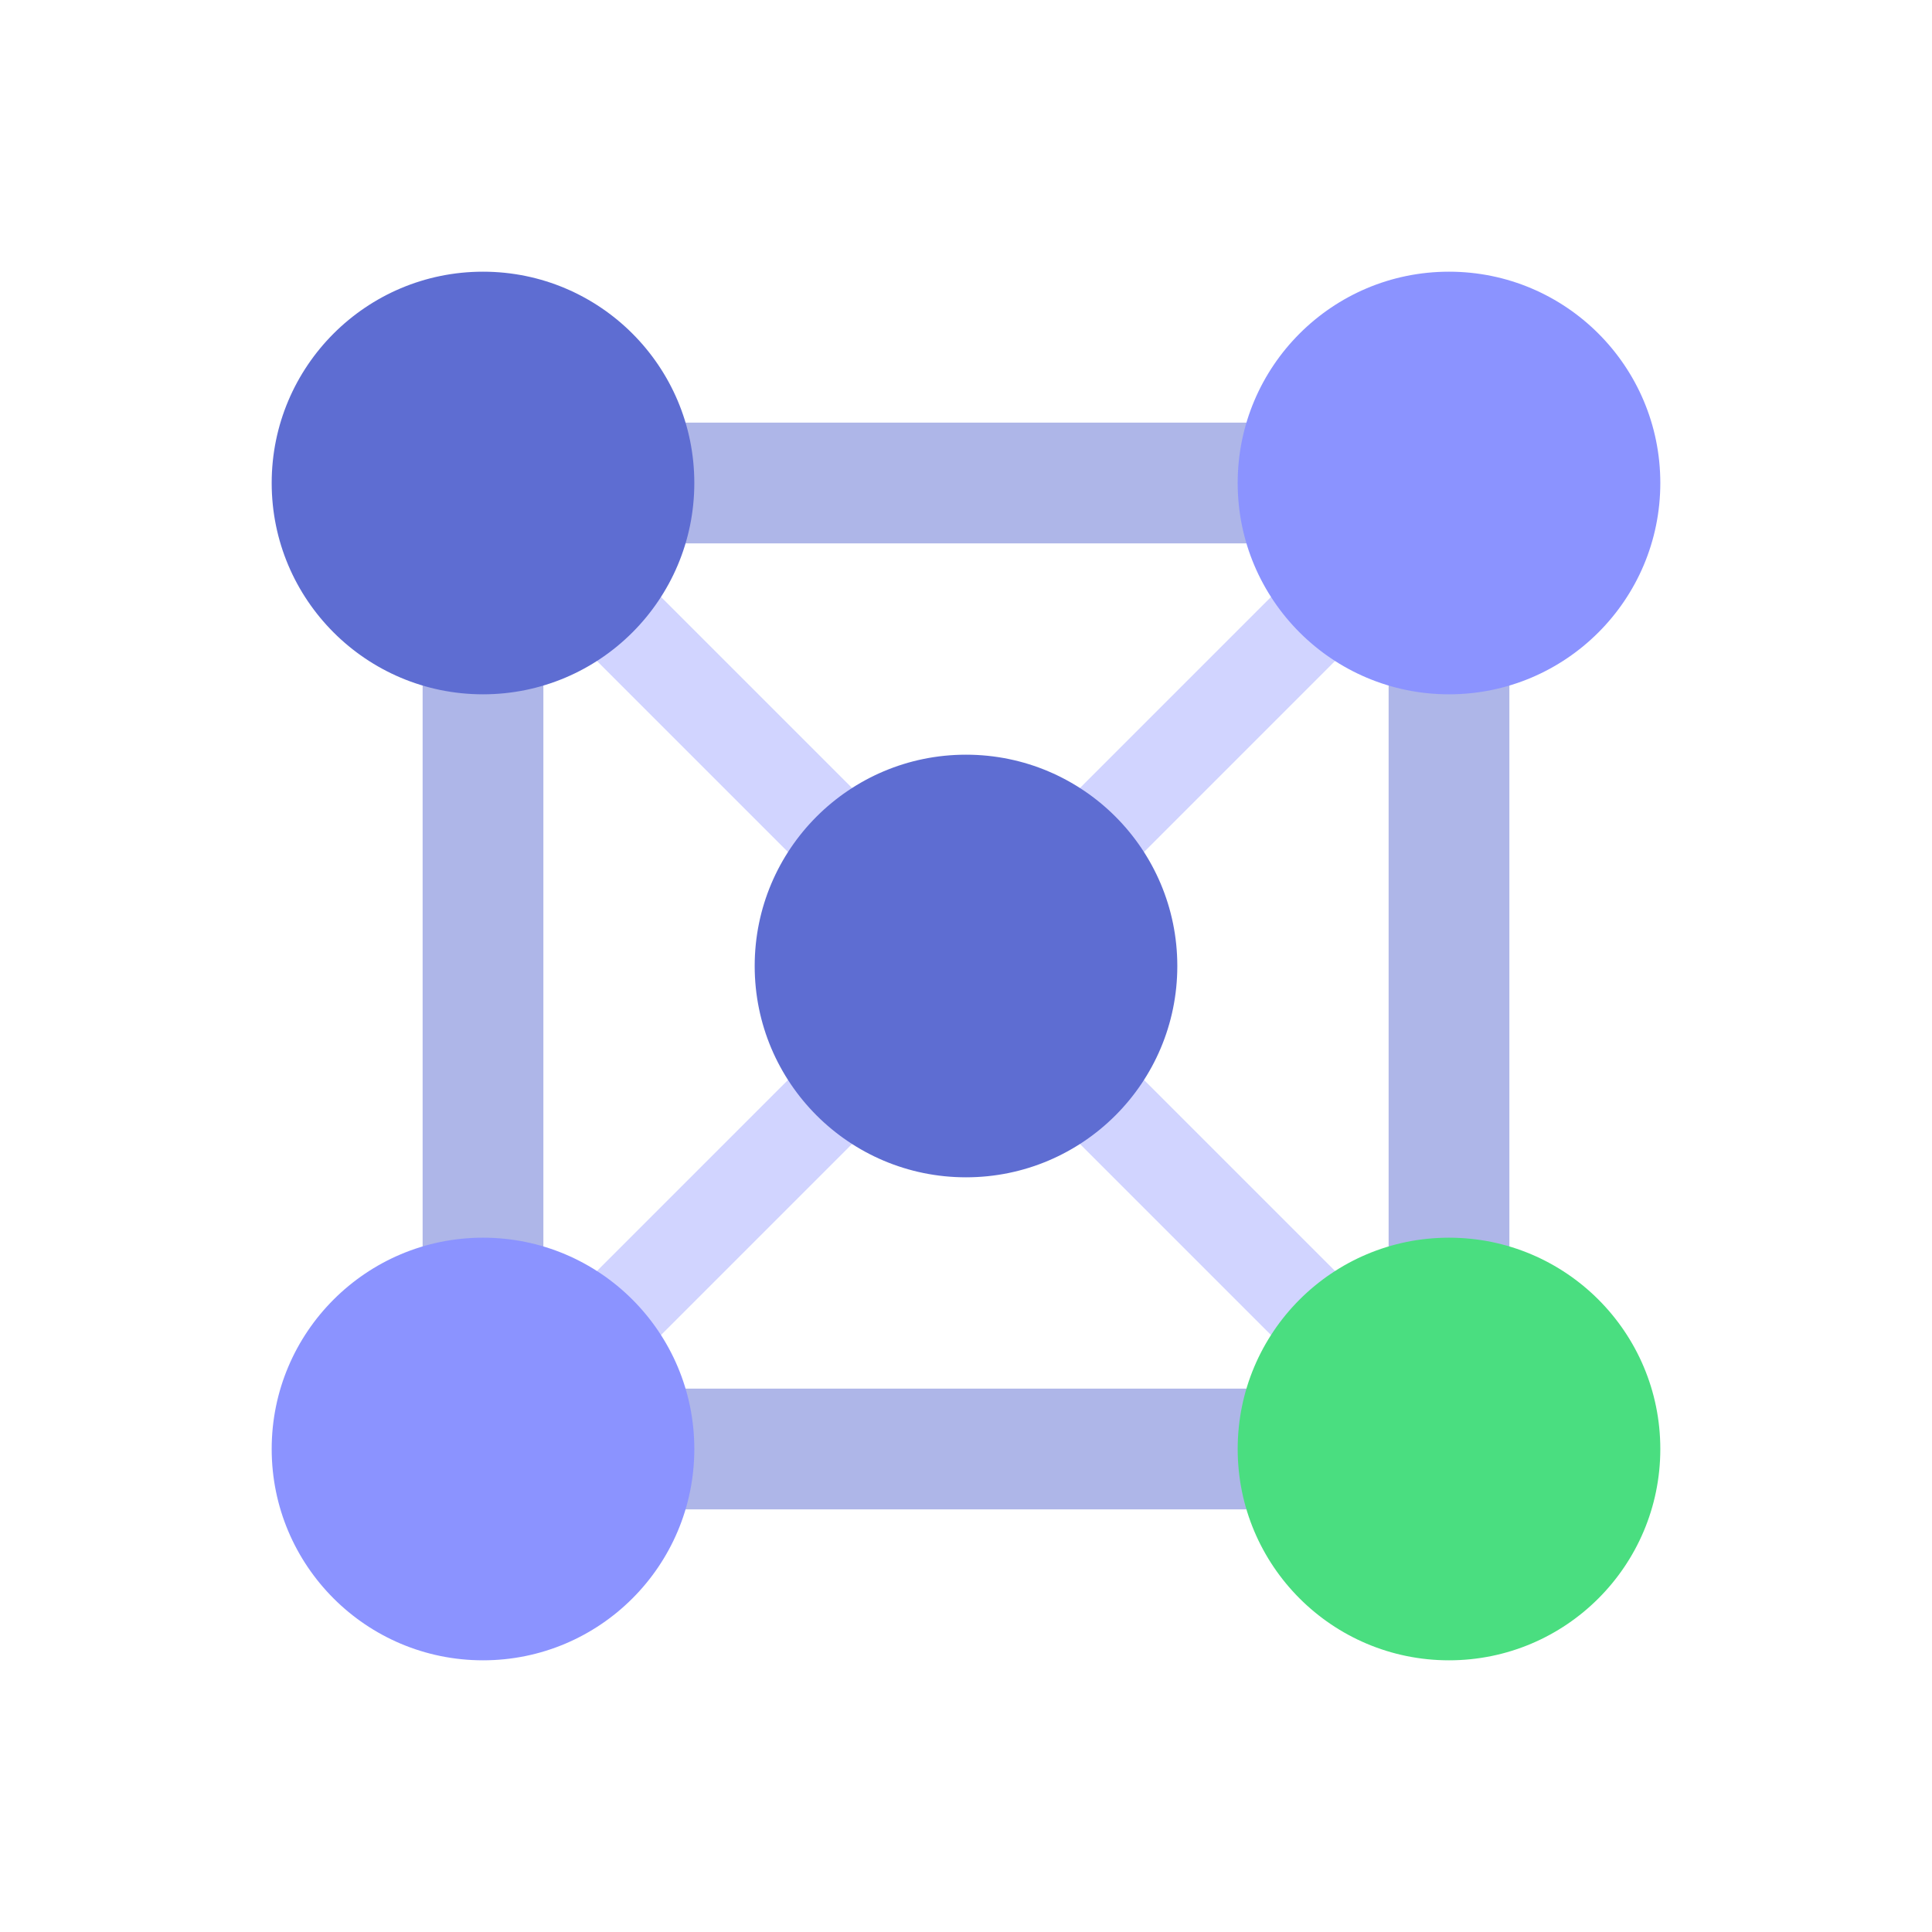
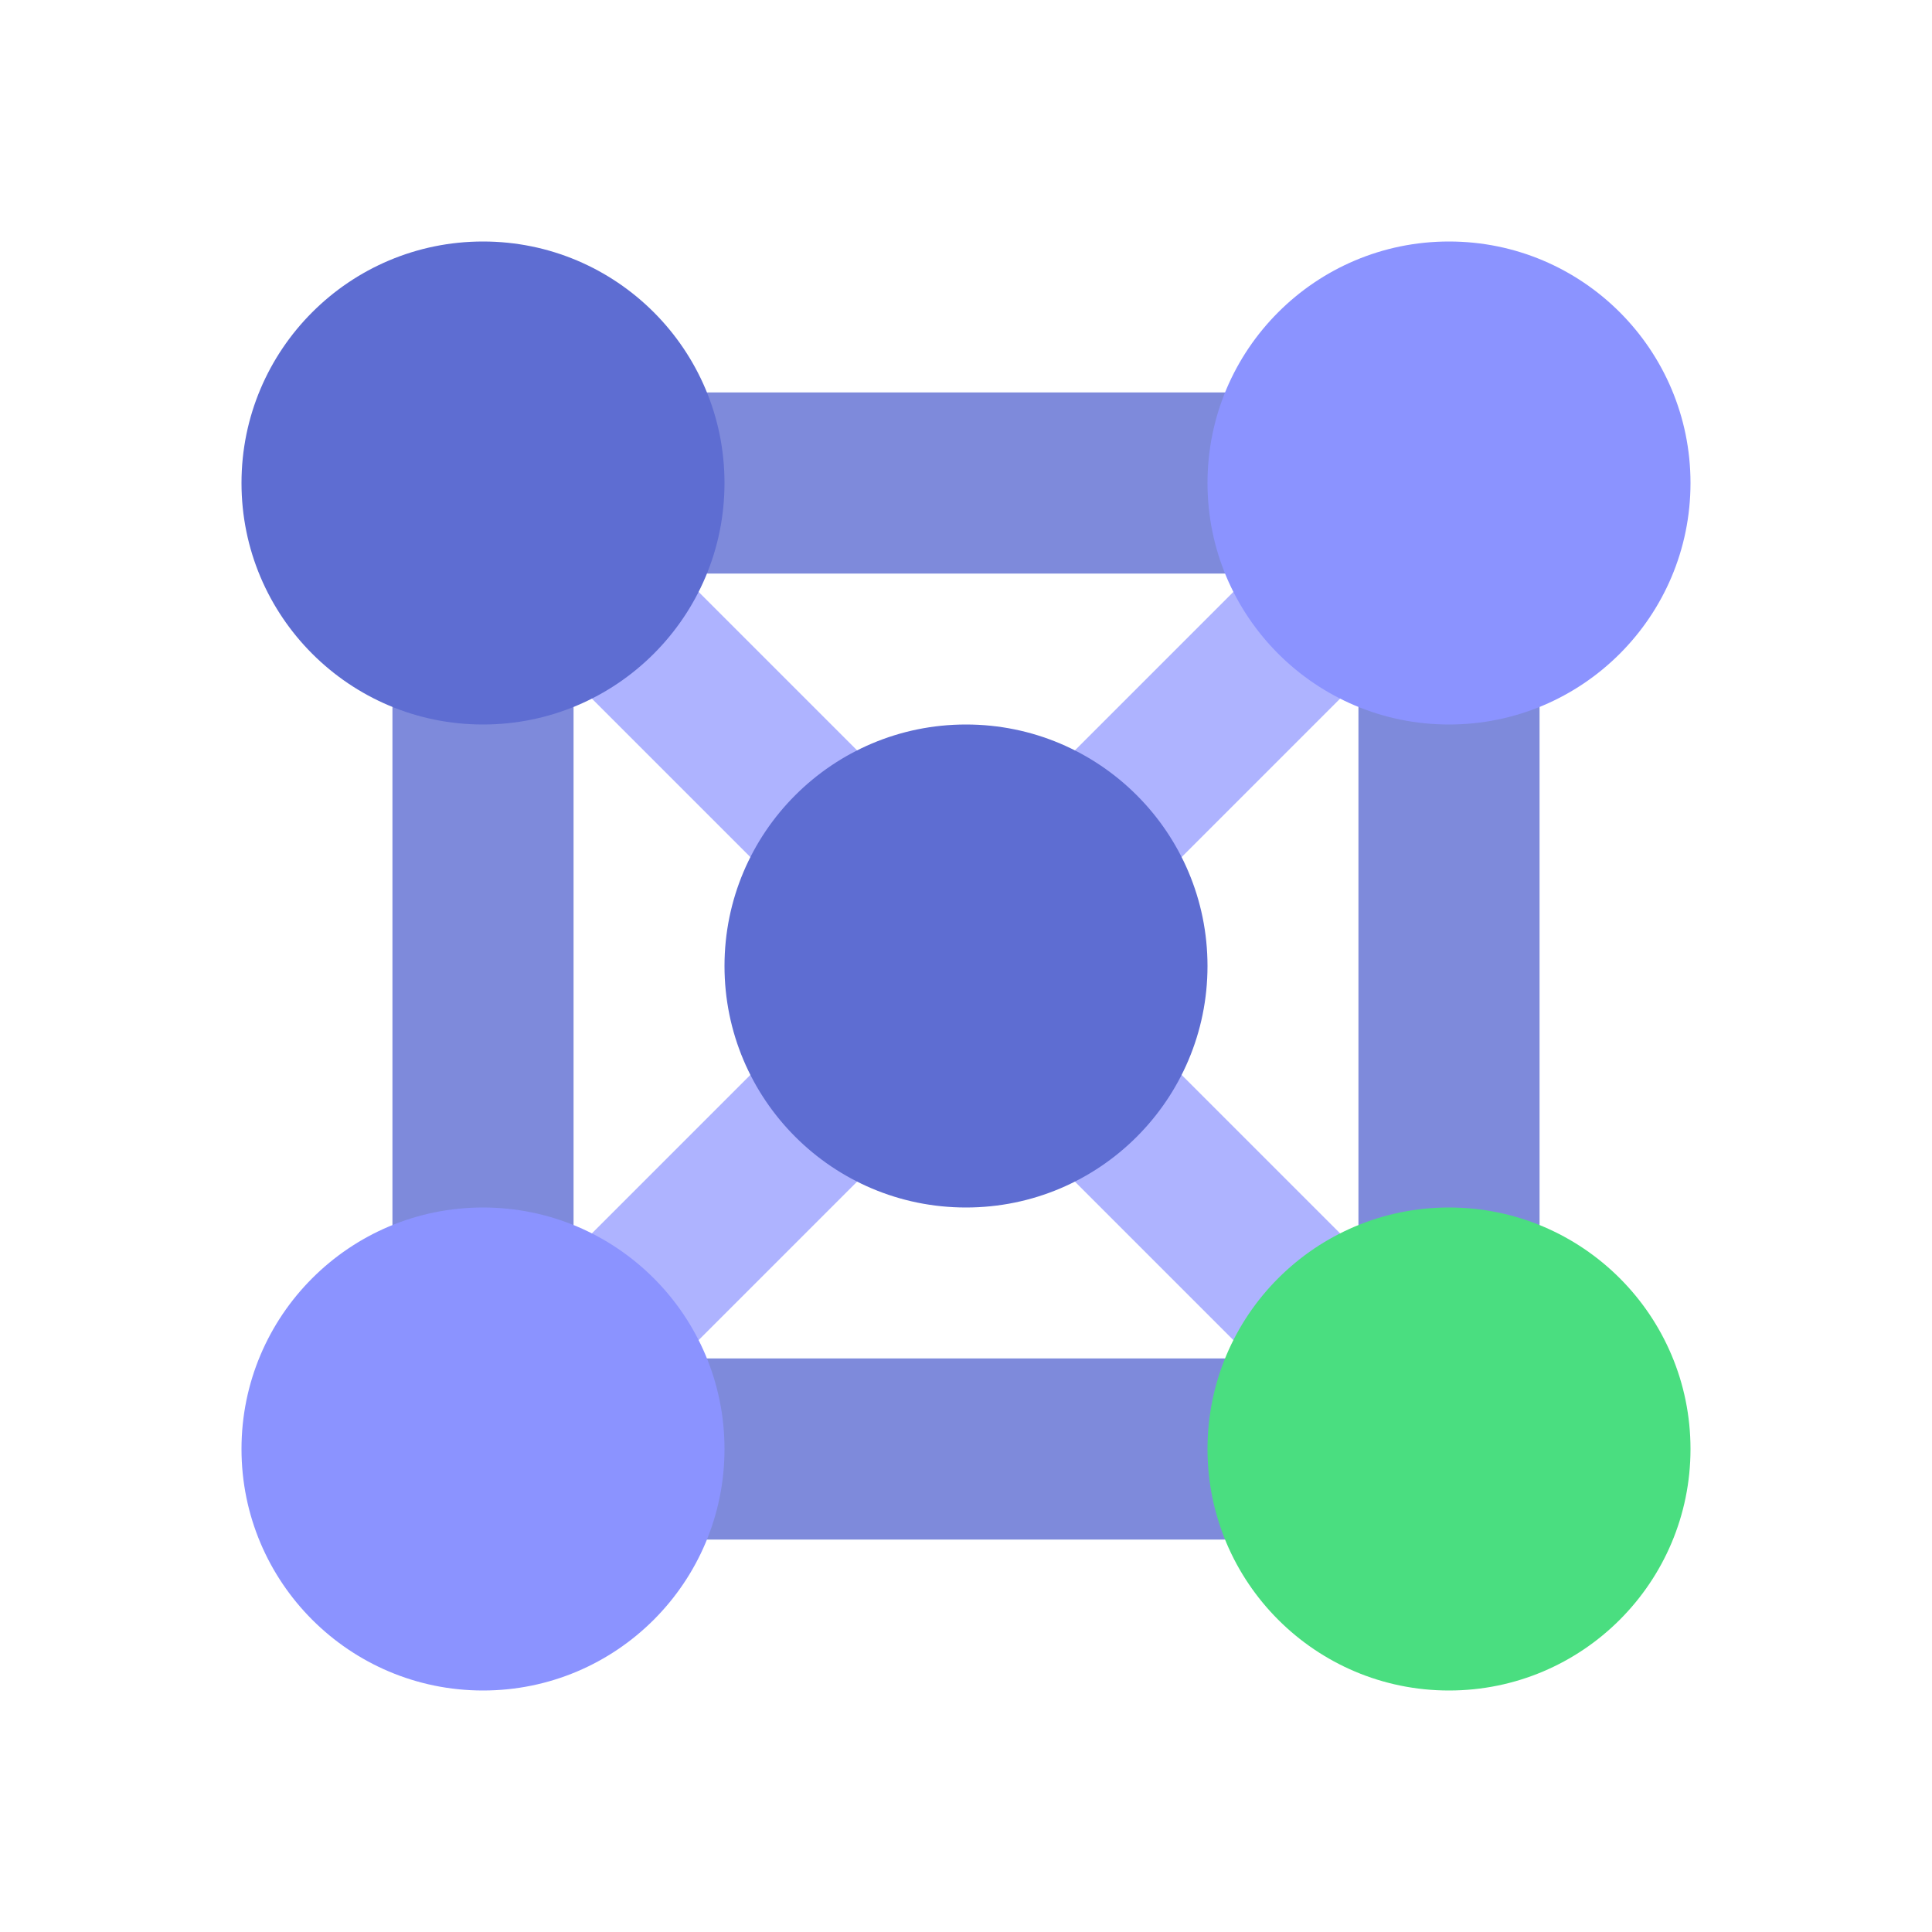
<svg xmlns="http://www.w3.org/2000/svg" width="32" height="32" viewBox="0 0 32 32" fill="none">
-   <path d="M8 8 L24 8 L24 24 L8 24 Z" stroke="#5e6dd2" stroke-width="2" stroke-linecap="round" stroke-linejoin="round" fill="none" opacity="0.5" />
-   <path d="M8 8 L16 16 M24 8 L16 16 M8 24 L16 16 M24 24 L16 16" stroke="#8b93ff" stroke-width="1.5" stroke-linecap="round" opacity="0.4" />
-   <circle cx="8" cy="8" r="3.5" fill="#5e6dd2" />
-   <circle cx="24" cy="8" r="3.5" fill="#8b93ff" />
-   <circle cx="8" cy="24" r="3.5" fill="#8b93ff" />
-   <circle cx="24" cy="24" r="3.5" fill="#4ade80" />
-   <circle cx="16" cy="16" r="3.5" fill="#5e6dd2" />
+   <path d="M8 8 L24 8 L24 24 L8 24 Z" stroke="#5e6dd2" stroke-width="3" stroke-linecap="round" stroke-linejoin="round" fill="none" opacity="0.8" />
+   <path d="M8 8 L16 16 M24 8 L16 16 M8 24 L16 16 M24 24 L16 16" stroke="#8b93ff" stroke-width="2.5" stroke-linecap="round" opacity="0.7" />
+   <circle cx="8" cy="8" r="4" fill="#5e6dd2" />
+   <circle cx="24" cy="8" r="4" fill="#8b93ff" />
+   <circle cx="8" cy="24" r="4" fill="#8b93ff" />
+   <circle cx="24" cy="24" r="4" fill="#4ade80" />
+   <circle cx="16" cy="16" r="4" fill="#5e6dd2" />
</svg>
